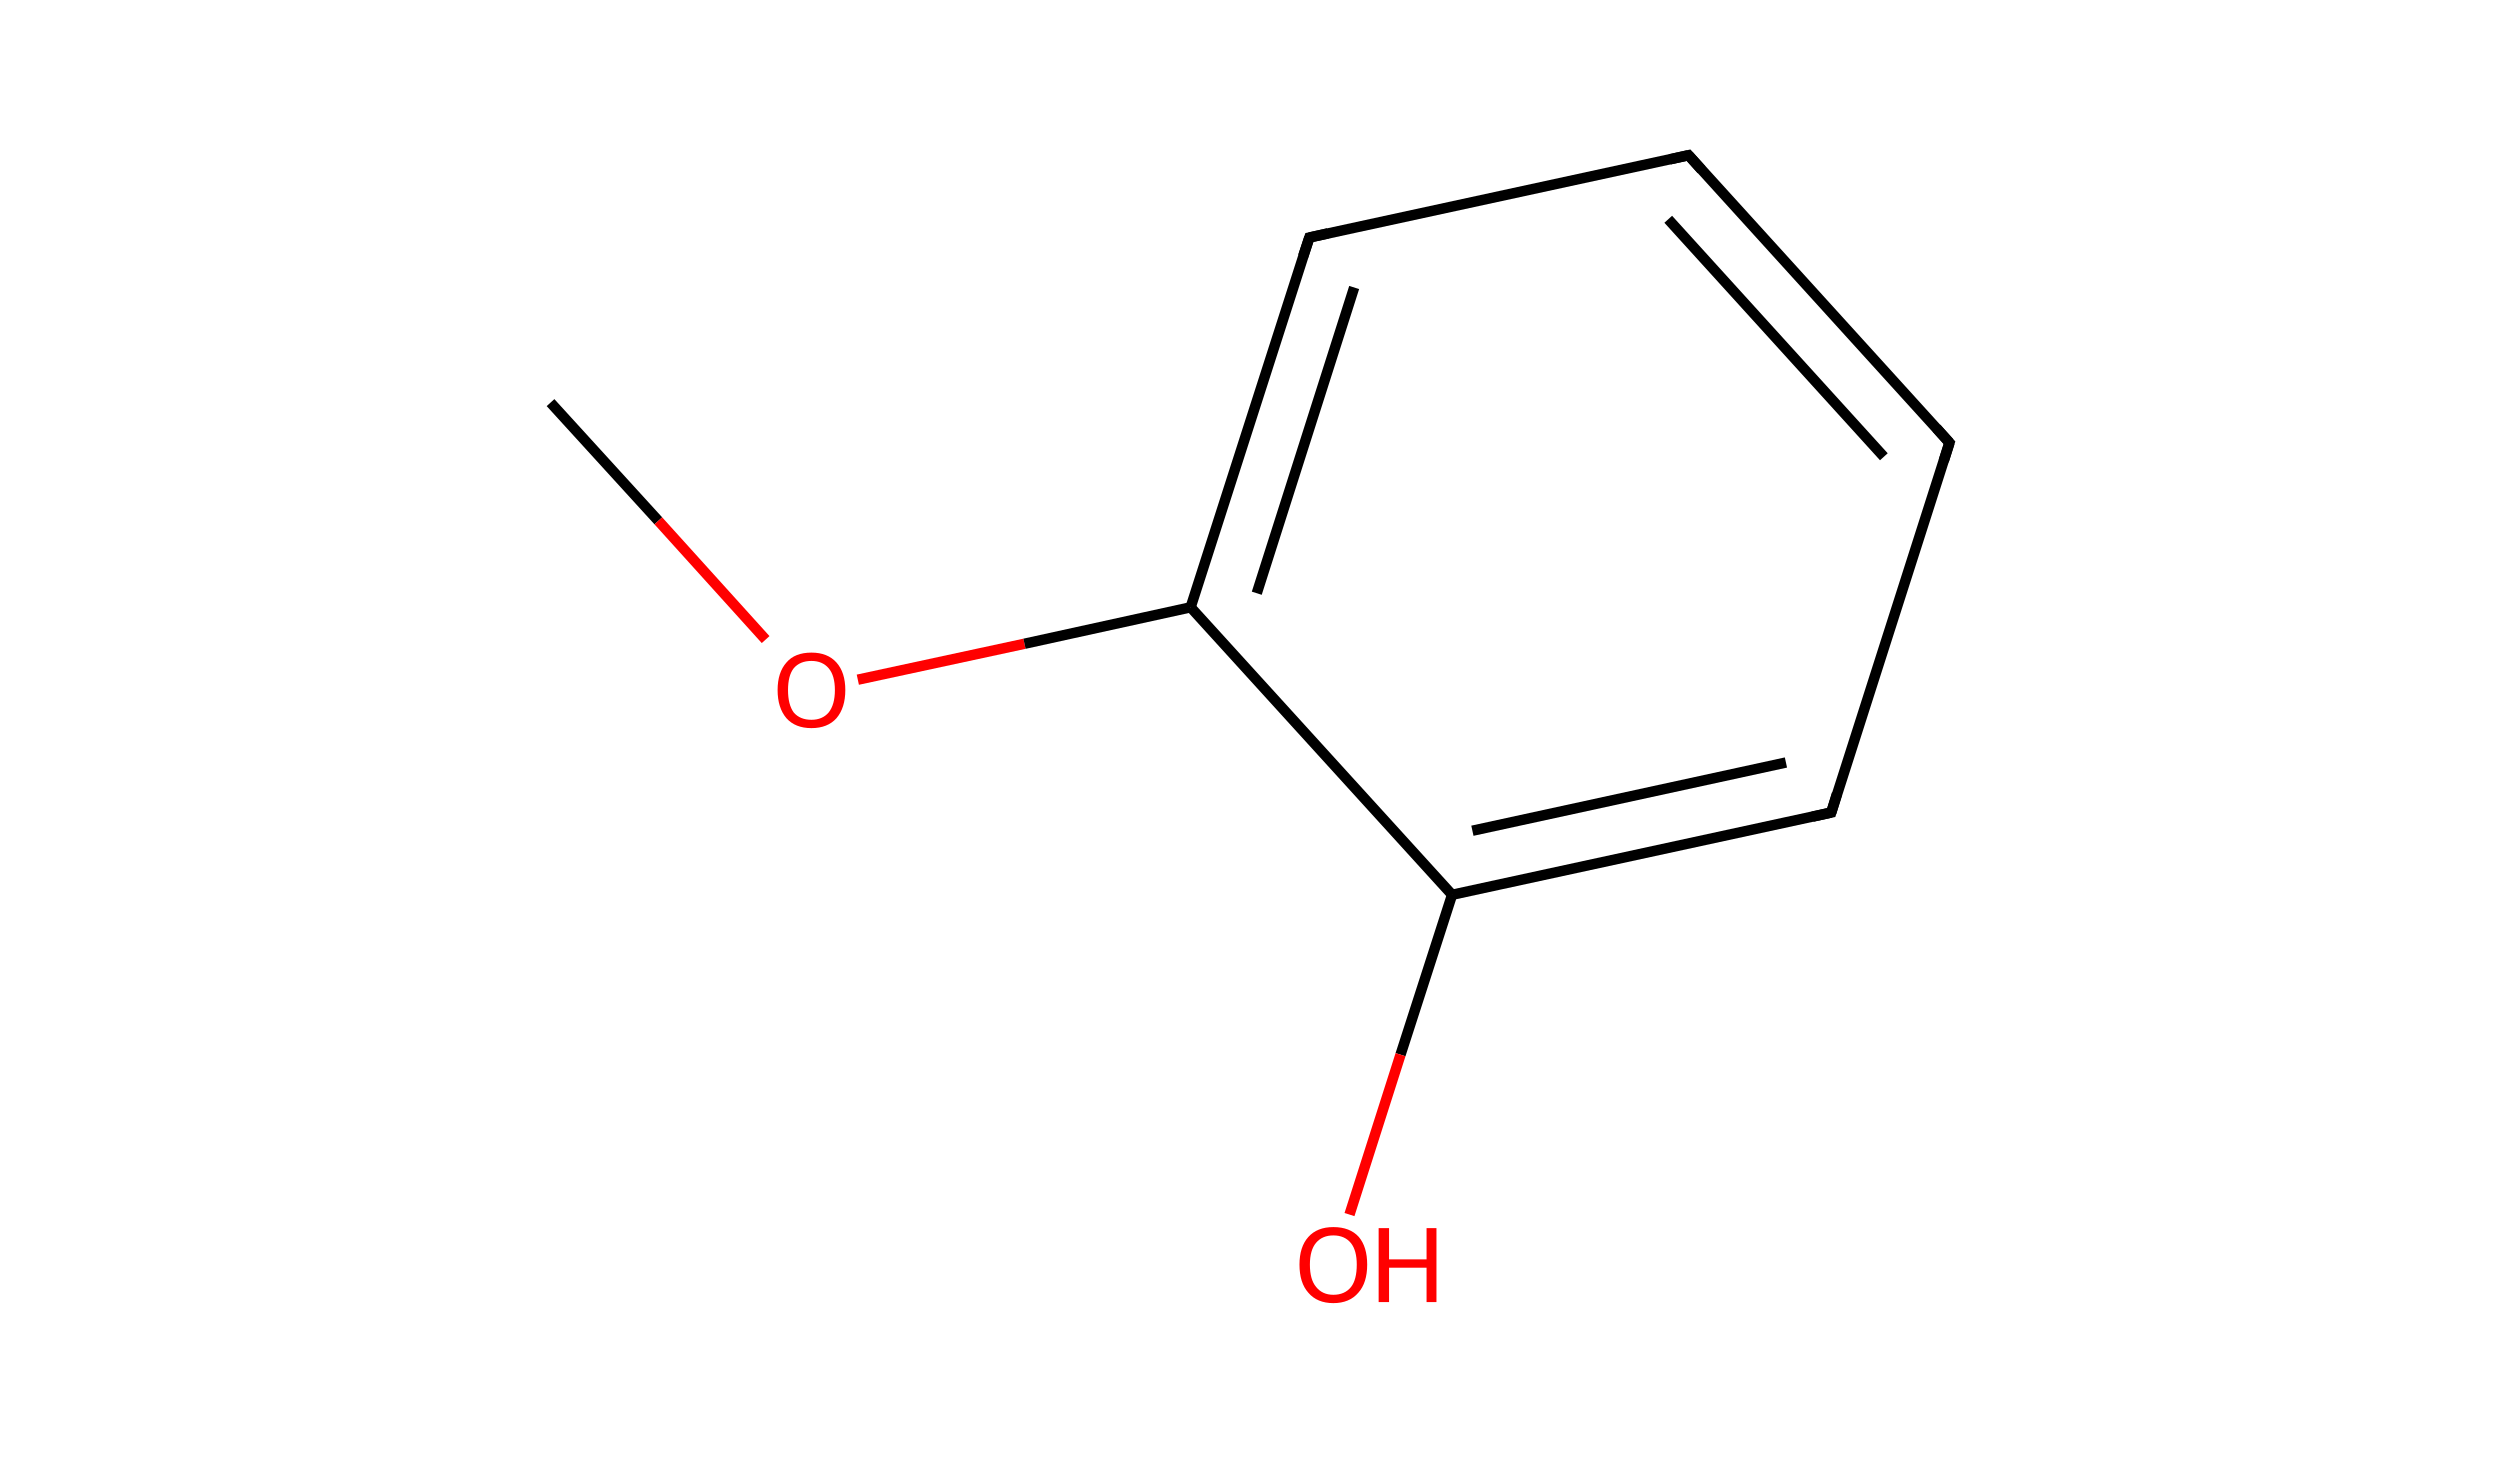
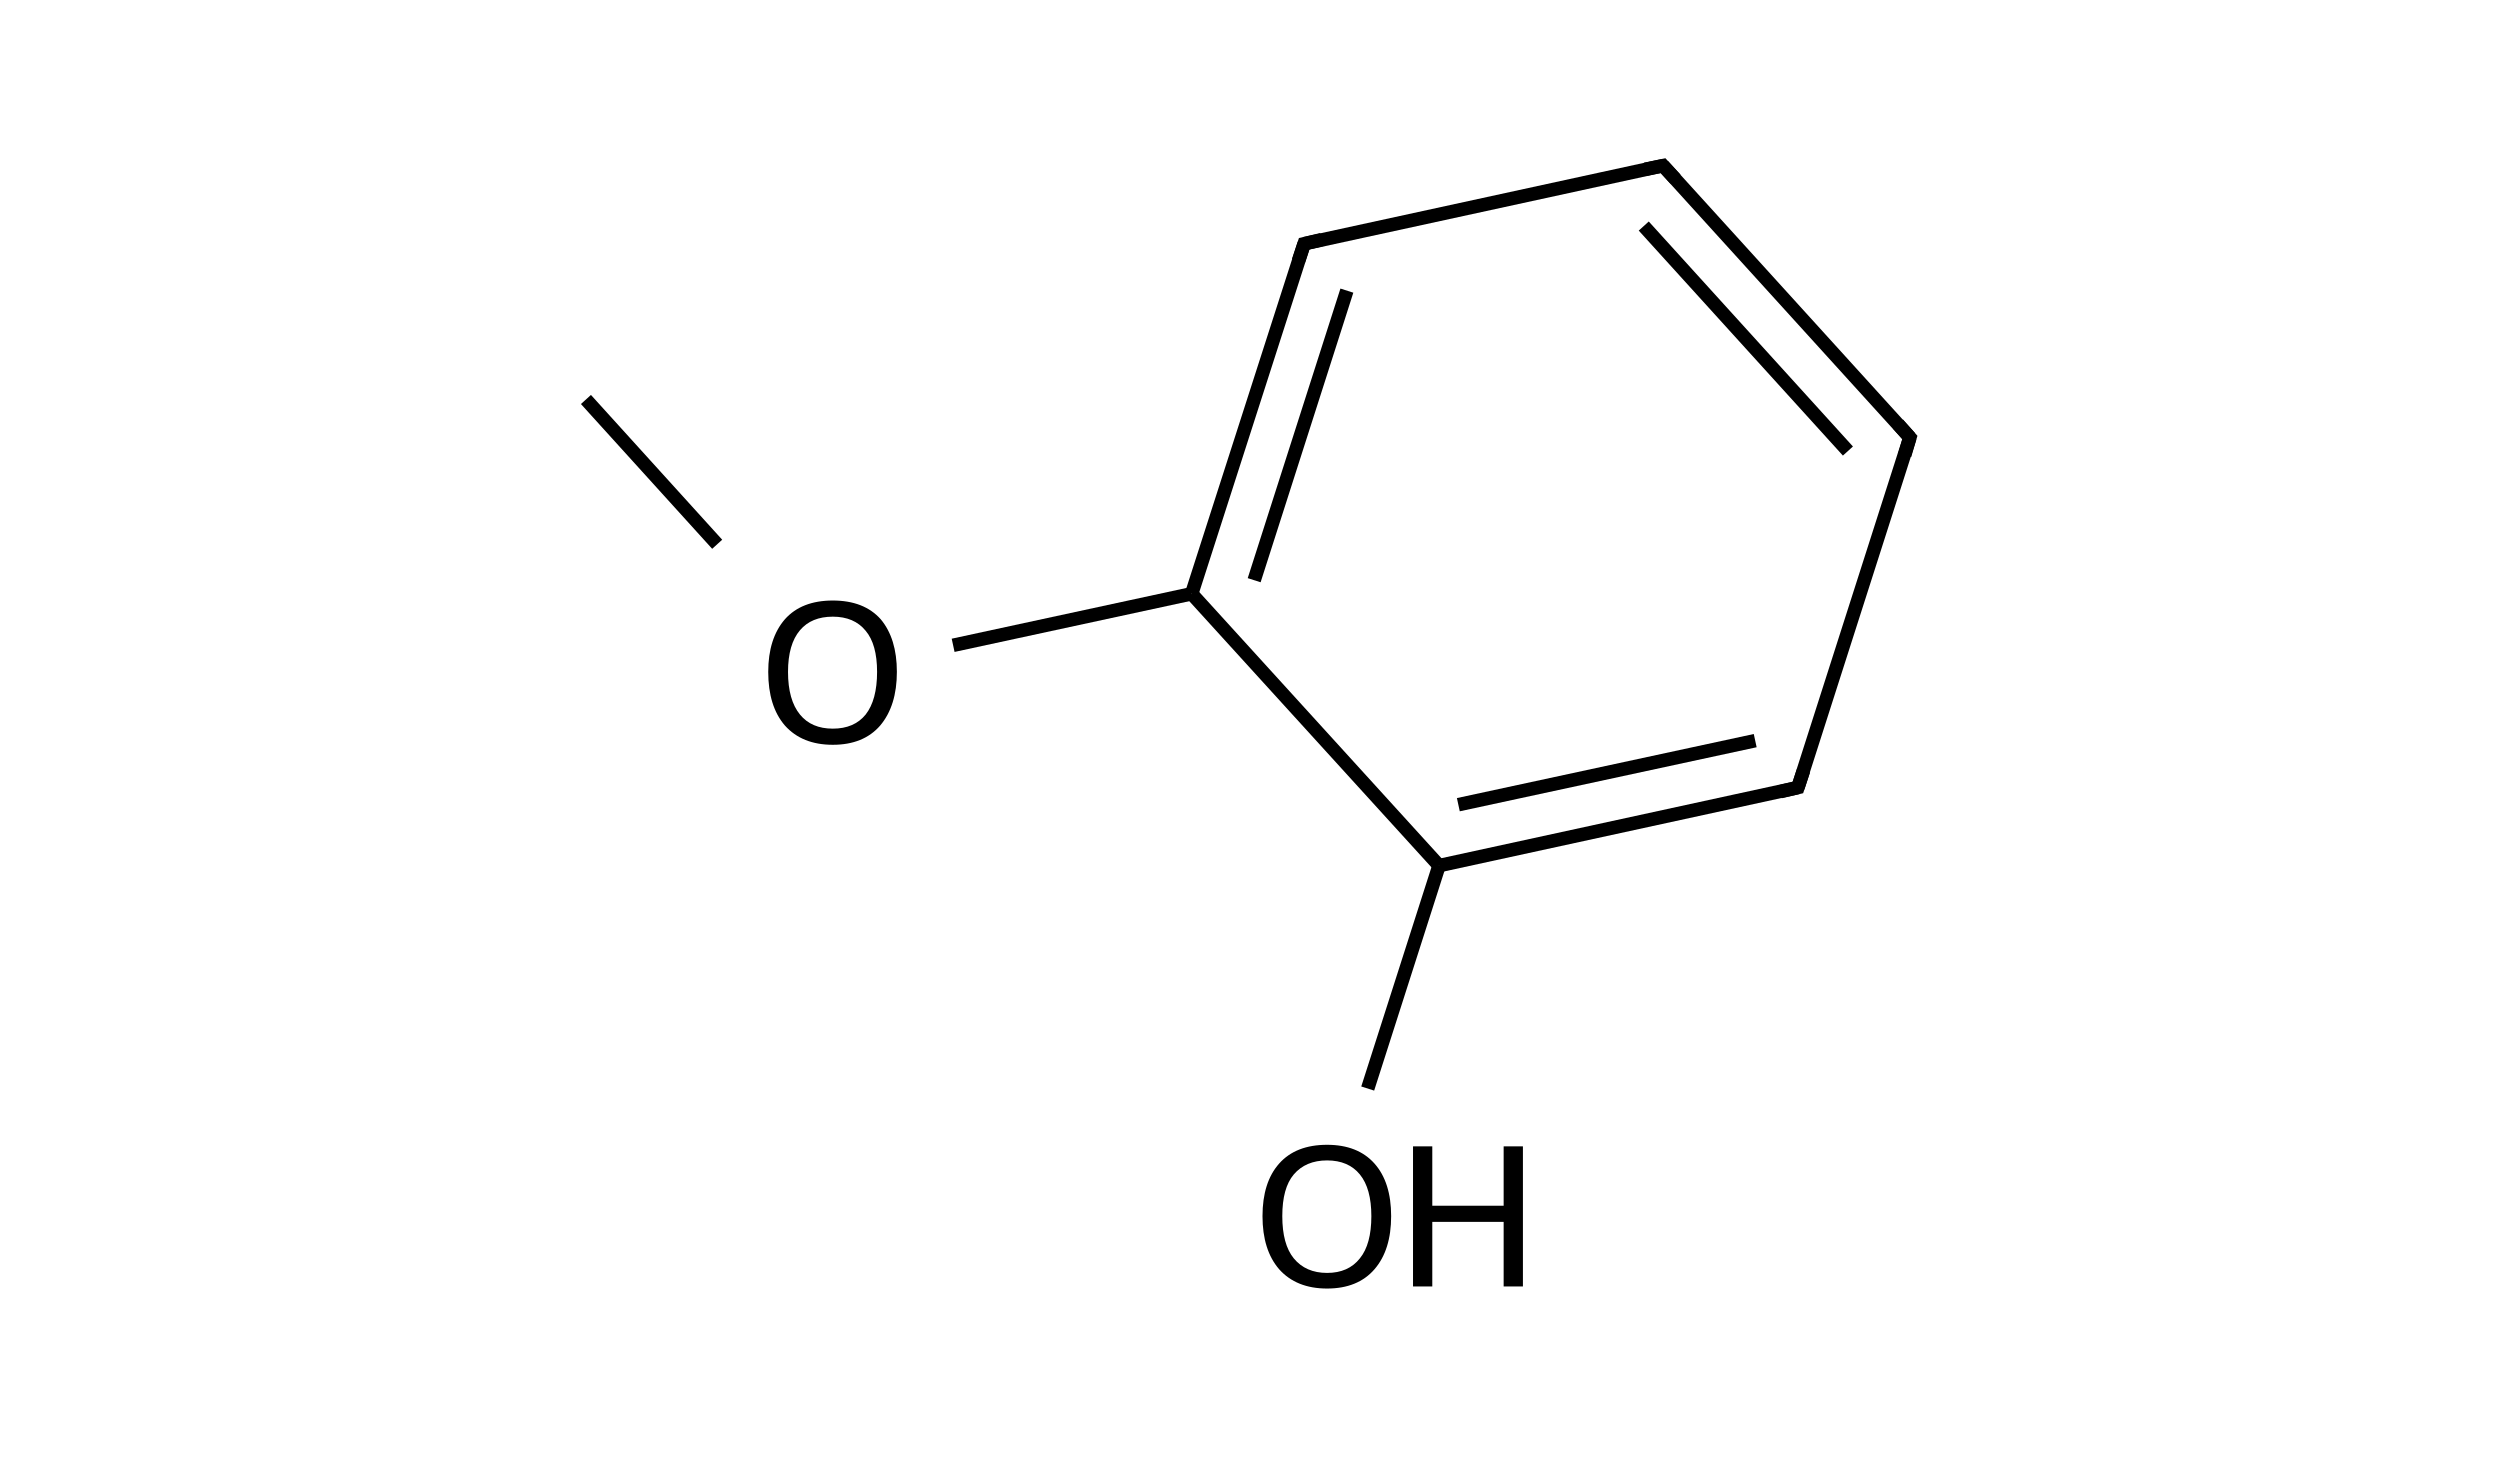
- <svg xmlns="http://www.w3.org/2000/svg" viewBox="0 0 480 280">
-   <path d="M 105.7,77.3 L 126.4,100.0" fill="none" stroke="#000" stroke-width="2.0" />
-   <path d="M 126.4,100.0 L 147.0,122.8" fill="none" stroke="#f00" stroke-width="2.0" />
-   <path d="M 164.7,130.5 L 196.7,123.6" fill="none" stroke="#f00" stroke-width="2.0" />
-   <path d="M 196.7,123.6 L 228.6,116.6" fill="none" stroke="#000" stroke-width="2.0" />
-   <path d="M 228.6,116.6 L 251.4,45.6" fill="none" stroke="#000" stroke-width="2.0" />
-   <path d="M 241.3,113.9 L 260.0,55.2" fill="none" stroke="#000" stroke-width="2.0" />
-   <path d="M 251.4,45.6 L 324.2,29.8" fill="none" stroke="#000" stroke-width="2.0" />
-   <path d="M 324.2,29.8 L 374.3,85.0" fill="none" stroke="#000" stroke-width="2.0" />
-   <path d="M 320.3,42.1 L 361.7,87.7" fill="none" stroke="#000" stroke-width="2.0" />
-   <path d="M 374.3,85.0 L 351.6,156.0" fill="none" stroke="#000" stroke-width="2.0" />
-   <path d="M 351.6,156.0 L 278.8,171.8" fill="none" stroke="#000" stroke-width="2.0" />
-   <path d="M 342.9,146.4 L 282.7,159.5" fill="none" stroke="#000" stroke-width="2.0" />
-   <path d="M 278.8,171.8 L 268.9,202.5" fill="none" stroke="#000" stroke-width="2.0" />
-   <path d="M 268.9,202.5 L 259.1,233.2" fill="none" stroke="#f00" stroke-width="2.0" />
-   <path d="M 278.8,171.8 L 228.6,116.6" fill="none" stroke="#000" stroke-width="2.0" />
-   <path d="M 250.2,49.2 L 251.4,45.6 L 255.0,44.8" fill="none" stroke="#000" stroke-width="2.0" />
-   <path d="M 320.6,30.6 L 324.2,29.8 L 326.7,32.6" fill="none" stroke="#000" stroke-width="2.0" />
-   <path d="M 371.8,82.2 L 374.3,85.0 L 373.2,88.5" fill="none" stroke="#000" stroke-width="2.0" />
-   <path d="M 352.7,152.4 L 351.6,156.0 L 348.0,156.8" fill="none" stroke="#000" stroke-width="2.0" />
-   <path d="M 149.3 132.5 Q 149.3 129.1, 151.0 127.2 Q 152.6 125.3, 155.8 125.3 Q 158.9 125.3, 160.6 127.2 Q 162.3 129.1, 162.3 132.5 Q 162.3 135.9, 160.6 137.9 Q 158.9 139.8, 155.8 139.8 Q 152.7 139.8, 151.0 137.9 Q 149.3 135.9, 149.3 132.5 M 155.8 138.2 Q 157.9 138.2, 159.1 136.8 Q 160.3 135.3, 160.3 132.5 Q 160.3 129.7, 159.1 128.3 Q 157.9 126.9, 155.8 126.9 Q 153.6 126.9, 152.4 128.3 Q 151.3 129.7, 151.3 132.5 Q 151.3 135.3, 152.4 136.8 Q 153.6 138.2, 155.8 138.2 " fill="#f00" />
-   <path d="M 249.5 242.8 Q 249.5 239.4, 251.2 237.5 Q 252.9 235.6, 256.0 235.6 Q 259.2 235.6, 260.9 237.5 Q 262.5 239.4, 262.5 242.8 Q 262.5 246.3, 260.8 248.2 Q 259.1 250.2, 256.0 250.2 Q 252.9 250.2, 251.2 248.2 Q 249.5 246.3, 249.5 242.8 M 256.0 248.6 Q 258.2 248.6, 259.4 247.1 Q 260.5 245.7, 260.5 242.8 Q 260.5 240.1, 259.4 238.7 Q 258.2 237.2, 256.0 237.2 Q 253.9 237.2, 252.7 238.6 Q 251.5 240.0, 251.5 242.8 Q 251.5 245.7, 252.7 247.1 Q 253.9 248.6, 256.0 248.6 " fill="#f00" />
-   <path d="M 264.7 235.8 L 266.7 235.8 L 266.7 241.8 L 273.9 241.8 L 273.9 235.8 L 275.8 235.8 L 275.8 250.0 L 273.9 250.0 L 273.9 243.4 L 266.7 243.4 L 266.7 250.0 L 264.7 250.0 L 264.7 235.8 " fill="#f00" />
+ <svg xmlns="http://www.w3.org/2000/svg" version="1.1" baseProfile="full" xml:space="preserve" width="480px" height="280px" viewBox="0 0 480 280">
+   <path class="bond-0 atom-0 atom-1" d="M 112.5,76.7 L 137.7,104.5" style="fill:none;fill-rule:evenodd;stroke:#000000;stroke-width:2.6px;stroke-linecap:butt;stroke-linejoin:miter;stroke-opacity:1" />
+   <path class="bond-1 atom-1 atom-2" d="M 183.0,123.9 L 228.8,114.0" style="fill:none;fill-rule:evenodd;stroke:#000000;stroke-width:2.6px;stroke-linecap:butt;stroke-linejoin:miter;stroke-opacity:1" />
+   <path class="bond-2 atom-2 atom-3" d="M 228.8,114.0 L 250.4,46.8" style="fill:none;fill-rule:evenodd;stroke:#000000;stroke-width:2.6px;stroke-linecap:butt;stroke-linejoin:miter;stroke-opacity:1" />
+   <path class="bond-2 atom-2 atom-3" d="M 240.8,111.4 L 258.6,55.8" style="fill:none;fill-rule:evenodd;stroke:#000000;stroke-width:2.6px;stroke-linecap:butt;stroke-linejoin:miter;stroke-opacity:1" />
+   <path class="bond-3 atom-3 atom-4" d="M 250.4,46.8 L 319.3,31.8" style="fill:none;fill-rule:evenodd;stroke:#000000;stroke-width:2.6px;stroke-linecap:butt;stroke-linejoin:miter;stroke-opacity:1" />
+   <path class="bond-4 atom-4 atom-5" d="M 319.3,31.8 L 366.7,84.0" style="fill:none;fill-rule:evenodd;stroke:#000000;stroke-width:2.6px;stroke-linecap:butt;stroke-linejoin:miter;stroke-opacity:1" />
+   <path class="bond-4 atom-4 atom-5" d="M 315.6,43.4 L 354.8,86.6" style="fill:none;fill-rule:evenodd;stroke:#000000;stroke-width:2.6px;stroke-linecap:butt;stroke-linejoin:miter;stroke-opacity:1" />
+   <path class="bond-5 atom-5 atom-6" d="M 366.7,84.0 L 345.2,151.2" style="fill:none;fill-rule:evenodd;stroke:#000000;stroke-width:2.6px;stroke-linecap:butt;stroke-linejoin:miter;stroke-opacity:1" />
+   <path class="bond-6 atom-6 atom-7" d="M 345.2,151.2 L 276.3,166.2" style="fill:none;fill-rule:evenodd;stroke:#000000;stroke-width:2.6px;stroke-linecap:butt;stroke-linejoin:miter;stroke-opacity:1" />
+   <path class="bond-6 atom-6 atom-7" d="M 337.0,142.2 L 280.0,154.5" style="fill:none;fill-rule:evenodd;stroke:#000000;stroke-width:2.6px;stroke-linecap:butt;stroke-linejoin:miter;stroke-opacity:1" />
+   <path class="bond-7 atom-7 atom-8" d="M 276.3,166.2 L 262.6,209.0" style="fill:none;fill-rule:evenodd;stroke:#000000;stroke-width:2.6px;stroke-linecap:butt;stroke-linejoin:miter;stroke-opacity:1" />
+   <path class="bond-8 atom-7 atom-2" d="M 276.3,166.2 L 228.8,114.0" style="fill:none;fill-rule:evenodd;stroke:#000000;stroke-width:2.6px;stroke-linecap:butt;stroke-linejoin:miter;stroke-opacity:1" />
+   <path d="M 249.3,50.1 L 250.4,46.8 L 253.8,46.0" style="fill:none;stroke:#000000;stroke-width:2.6px;stroke-linecap:butt;stroke-linejoin:miter;stroke-miterlimit:10;stroke-opacity:1;" />
+   <path d="M 315.9,32.5 L 319.3,31.8 L 321.7,34.4" style="fill:none;stroke:#000000;stroke-width:2.6px;stroke-linecap:butt;stroke-linejoin:miter;stroke-miterlimit:10;stroke-opacity:1;" />
+   <path d="M 364.4,81.4 L 366.7,84.0 L 365.7,87.4" style="fill:none;stroke:#000000;stroke-width:2.6px;stroke-linecap:butt;stroke-linejoin:miter;stroke-miterlimit:10;stroke-opacity:1;" />
+   <path d="M 346.3,147.9 L 345.2,151.2 L 341.8,152.0" style="fill:none;stroke:#000000;stroke-width:2.6px;stroke-linecap:butt;stroke-linejoin:miter;stroke-miterlimit:10;stroke-opacity:1;" />
+   <path class="atom-1" d="M 147.5 129.0 Q 147.5 122.6, 150.7 118.9 Q 153.9 115.3, 159.9 115.3 Q 165.9 115.3, 169.1 118.9 Q 172.2 122.6, 172.2 129.0 Q 172.2 135.5, 169.0 139.3 Q 165.8 143.0, 159.9 143.0 Q 154.0 143.0, 150.7 139.3 Q 147.5 135.6, 147.5 129.0 M 159.9 139.9 Q 164.0 139.9, 166.2 137.2 Q 168.4 134.4, 168.4 129.0 Q 168.4 123.7, 166.2 121.1 Q 164.0 118.4, 159.9 118.4 Q 155.8 118.4, 153.6 121.0 Q 151.3 123.7, 151.3 129.0 Q 151.3 134.4, 153.6 137.2 Q 155.8 139.9, 159.9 139.9 " fill="#000000" />
+   <path class="atom-8" d="M 242.4 233.5 Q 242.4 227.0, 245.6 223.4 Q 248.8 219.8, 254.8 219.8 Q 260.7 219.8, 263.9 223.4 Q 267.1 227.0, 267.1 233.5 Q 267.1 240.0, 263.9 243.7 Q 260.7 247.4, 254.8 247.4 Q 248.9 247.4, 245.6 243.7 Q 242.4 240.0, 242.4 233.5 M 254.8 244.4 Q 258.9 244.4, 261.1 241.6 Q 263.3 238.9, 263.3 233.5 Q 263.3 228.2, 261.1 225.5 Q 258.9 222.8, 254.8 222.8 Q 250.7 222.8, 248.4 225.5 Q 246.2 228.1, 246.2 233.5 Q 246.2 238.9, 248.4 241.6 Q 250.7 244.4, 254.8 244.4 " fill="#000000" />
+   <path class="atom-8" d="M 271.3 220.1 L 275.0 220.1 L 275.0 231.5 L 288.7 231.5 L 288.7 220.1 L 292.4 220.1 L 292.4 247.0 L 288.7 247.0 L 288.7 234.6 L 275.0 234.6 L 275.0 247.0 L 271.3 247.0 L 271.3 220.1 " fill="#000000" />
</svg>
